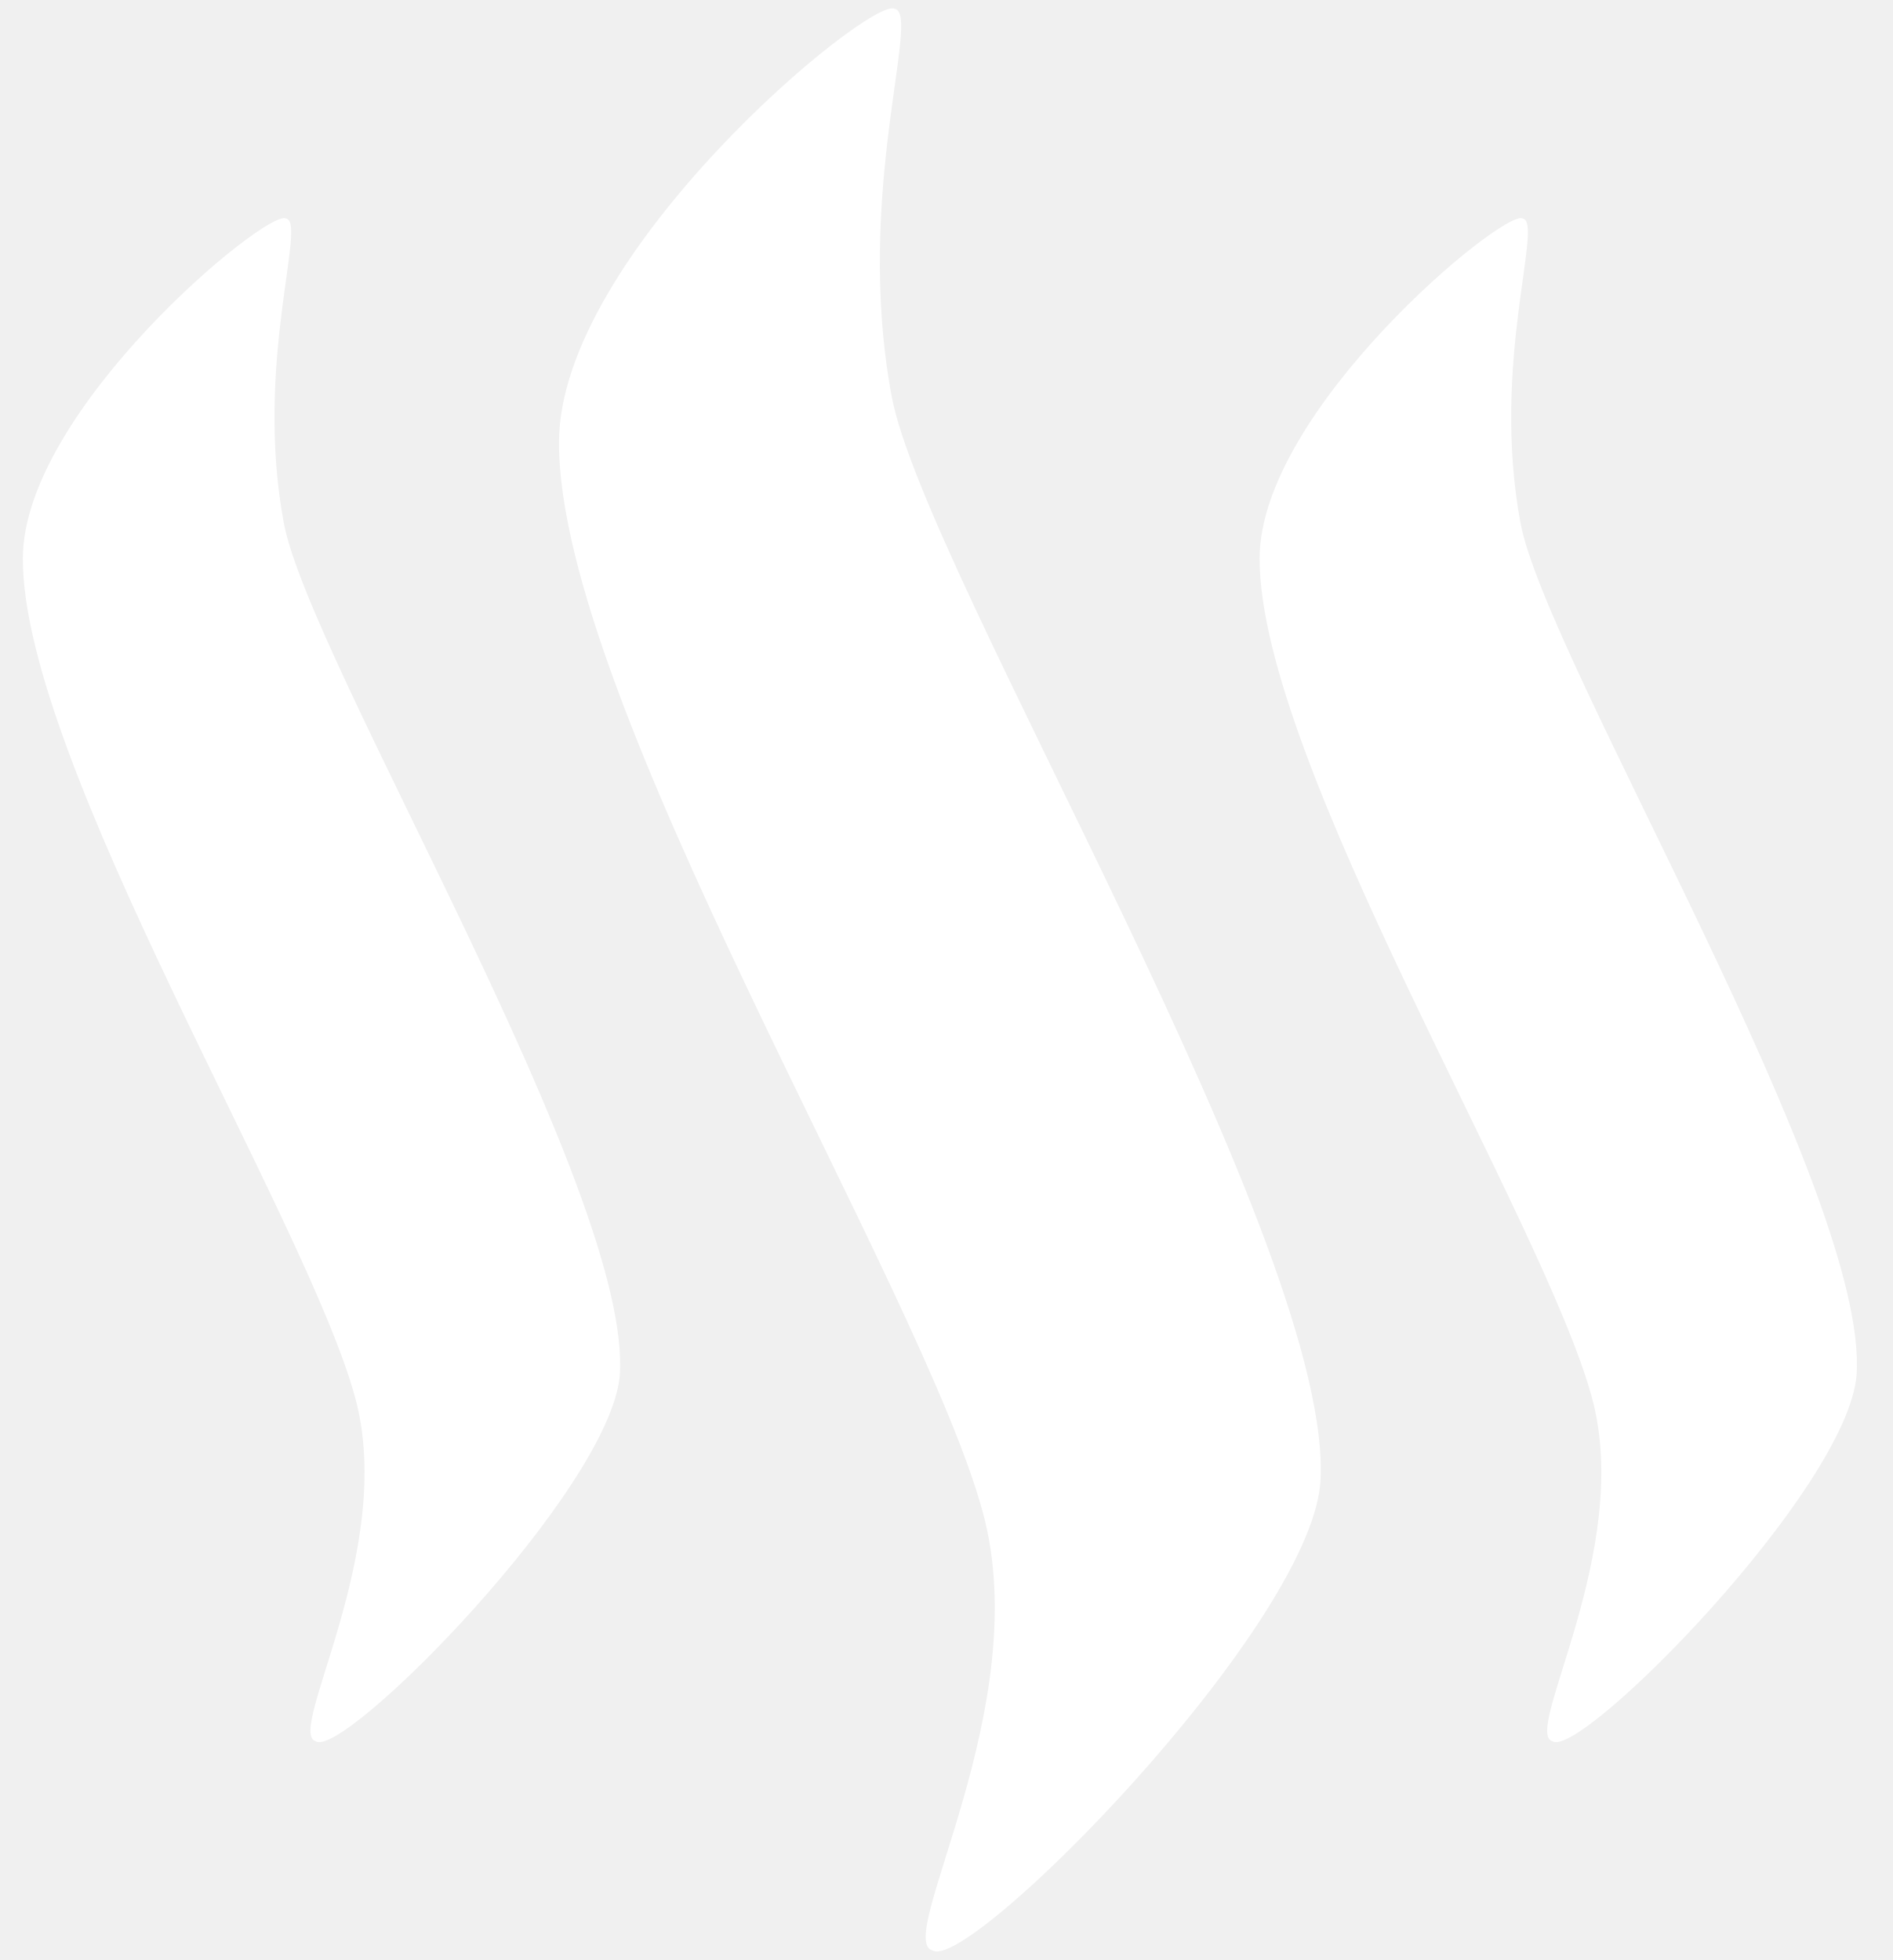
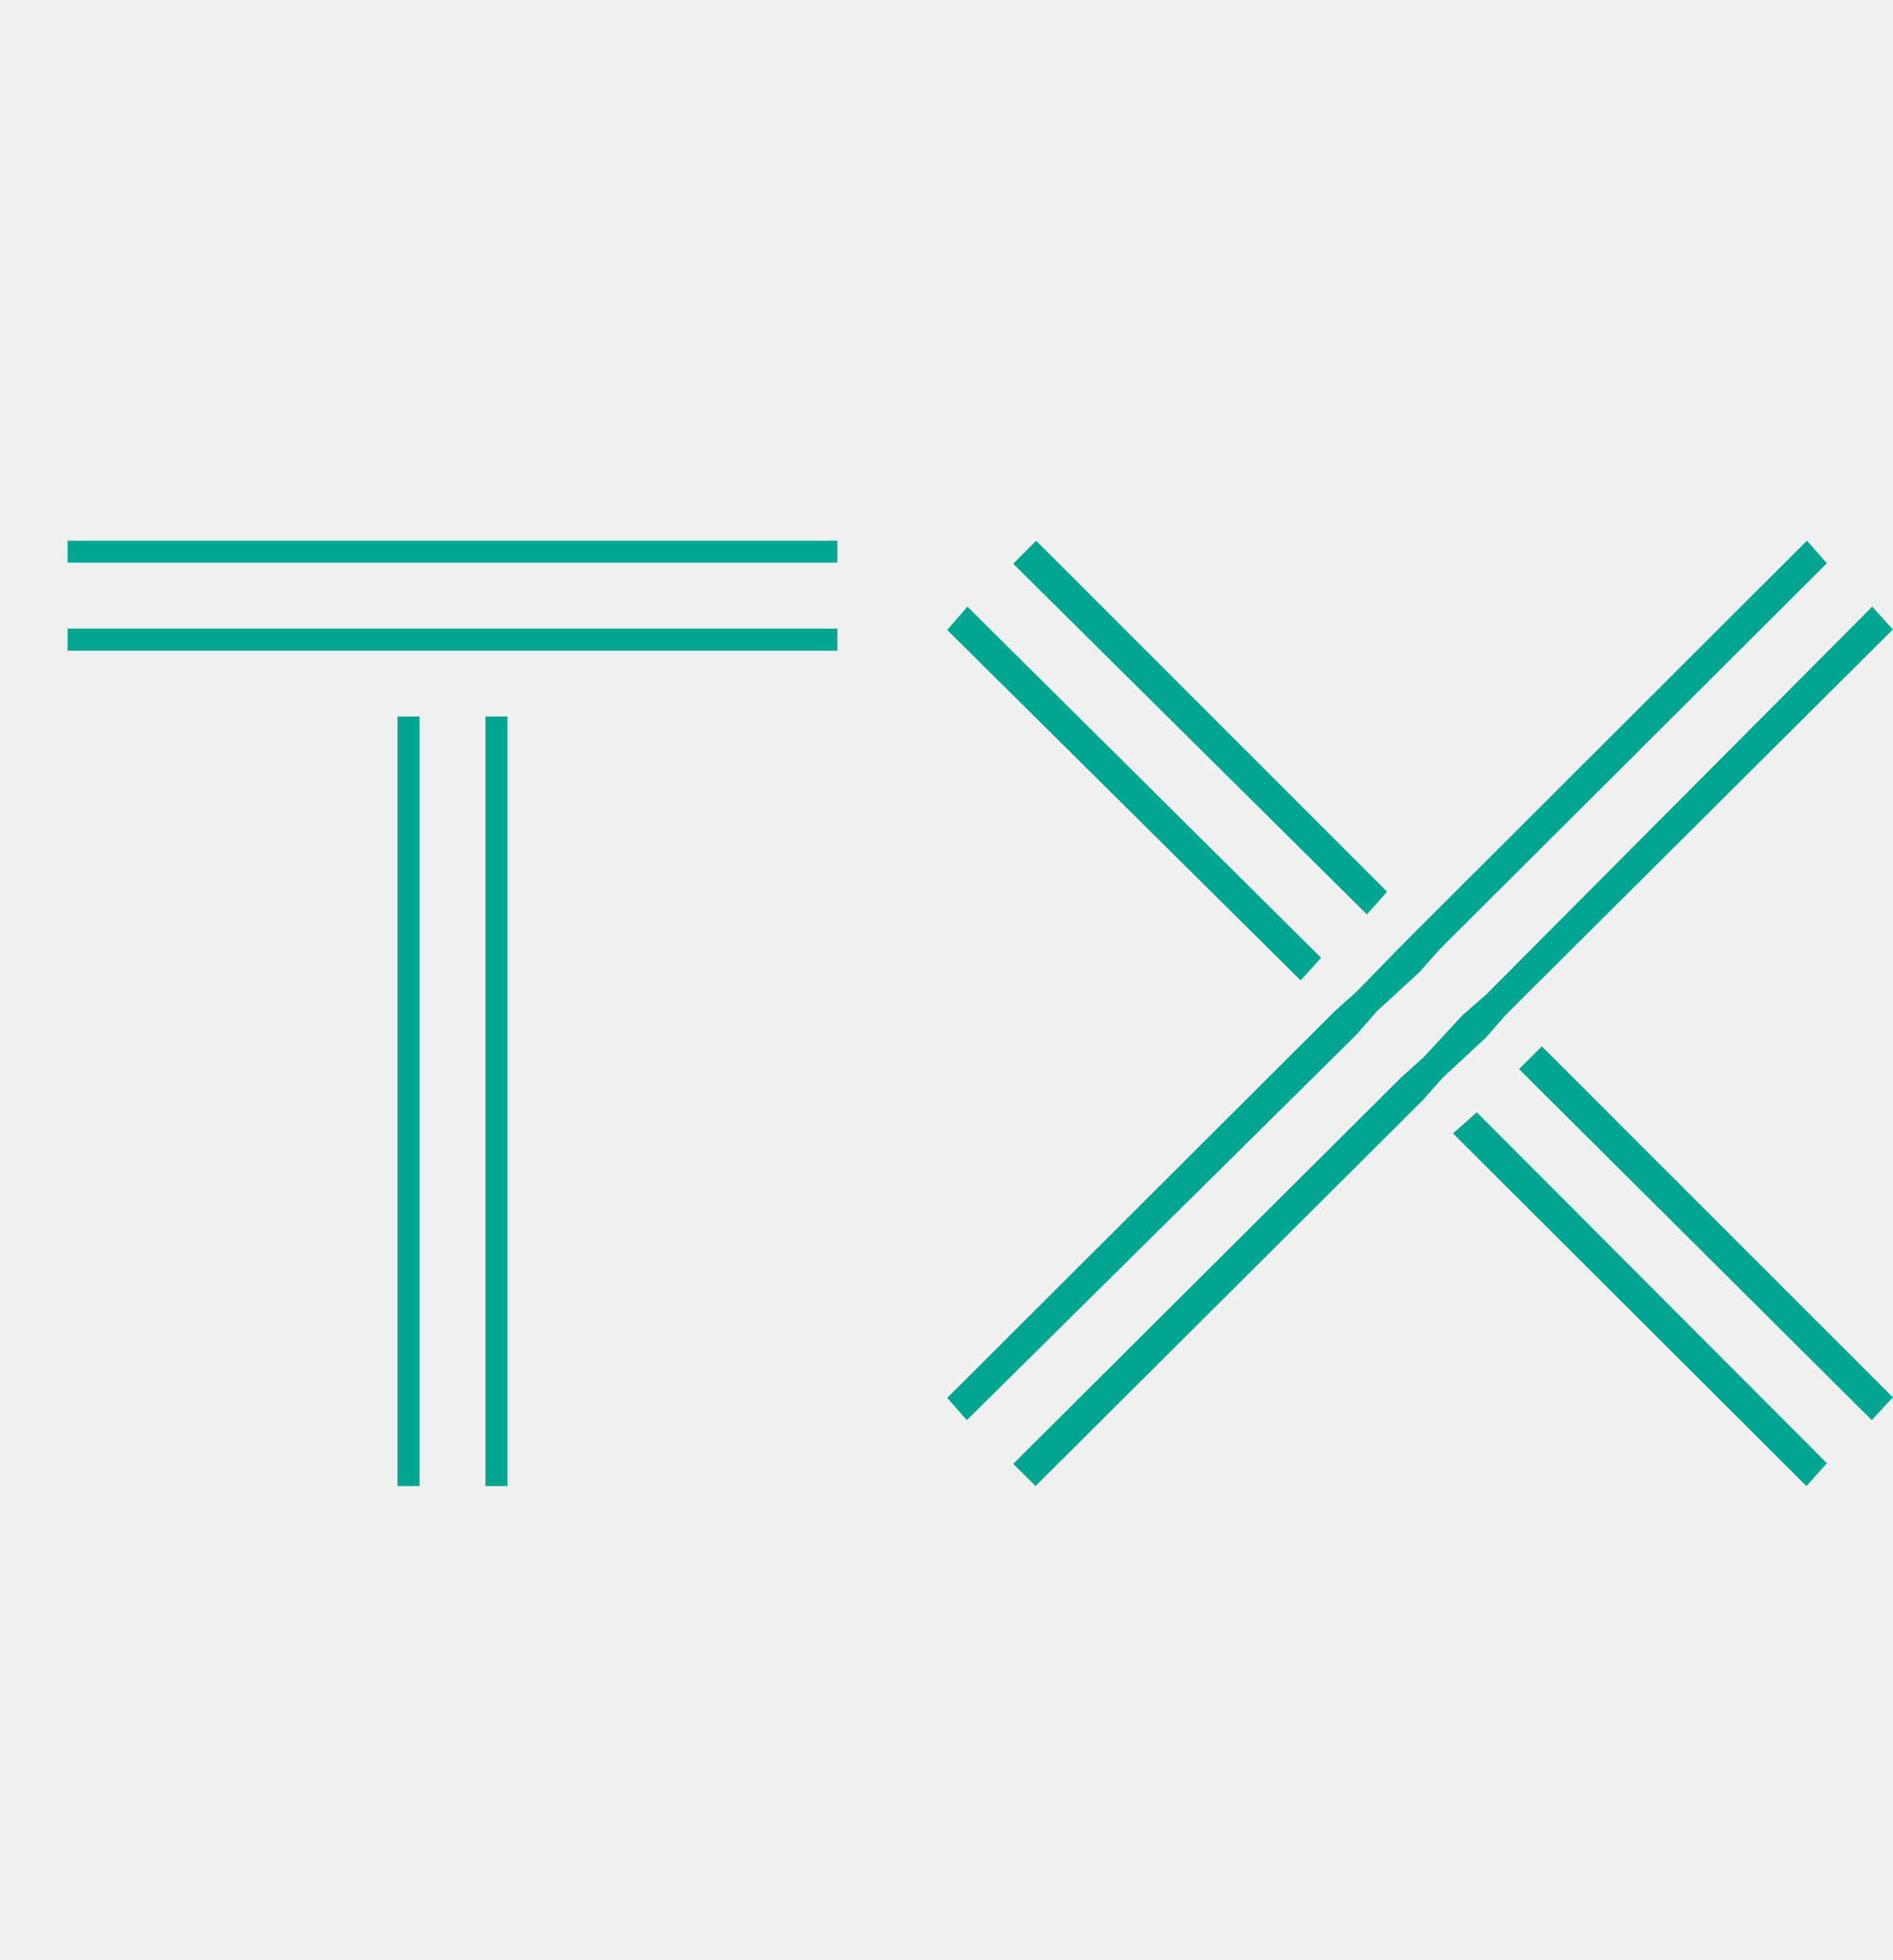
- <svg xmlns="http://www.w3.org/2000/svg" width="28" height="29">
-   <g>
-     <g id="svg_1" fill-rule="evenodd" fill="#ffffff">
-       <g id="SteemLogo">
-         <path fill="#ffffff" id="Fill-1" d="m4.229,3.232c-0.284,-0.142 -3.891,2.84 -3.891,5.033c-0.005,2.998 4.207,9.79 4.917,12.418c0.61,2.253 -1.035,4.958 -0.583,5.081c0.413,0.265 4.343,-3.714 4.496,-5.411c0.197,-2.702 -4.589,-10.581 -4.97,-12.615c-0.442,-2.374 0.35,-4.452 0.032,-4.505l0,0l0,0z" />
-         <path fill="#ffffff" id="Fill-2" d="m13.232,0.13c-0.362,-0.181 -4.963,3.618 -4.963,6.418c-0.005,3.823 5.367,12.485 6.271,15.833c0.778,2.873 -1.32,6.323 -0.746,6.477c0.53,0.337 5.539,-4.734 5.736,-6.901c0.253,-3.444 -5.853,-13.49 -6.339,-16.088c-0.564,-3.02 0.445,-5.672 0.042,-5.739l0,0l0,0z" />
-         <path fill="#ffffff" id="Fill-3" d="m22.524,3.232c-0.282,-0.142 -3.891,2.84 -3.891,5.033c-0.004,2.998 4.207,9.79 4.917,12.418c0.61,2.253 -1.035,4.958 -0.584,5.081c0.416,0.265 4.346,-3.714 4.497,-5.411c0.197,-2.702 -4.589,-10.581 -4.971,-12.615c-0.442,-2.374 0.35,-4.452 0.032,-4.505l0,0z" />
-       </g>
+ <svg xmlns="http://www.w3.org/2000/svg" width="28px" height="29px" viewBox="0 0 28 29" version="1.1">
+   <g id="Artboard" stroke="none" stroke-width="1" fill="none" fill-rule="evenodd">
+     <g id="Group" transform="translate(1, 8)" fill="#00A690">
+       <polygon id="Path" points="0 1.627 0 1.627 11.386 1.627 11.386 1.301 0 1.301" />
+       <polygon id="Path" points="0 0.325 0 0.325 11.386 0.325 11.386 0 0 0" />
+       <polygon id="Path" points="4.88 13.988 4.88 13.988 5.205 13.988 5.205 2.602 4.88 2.602" />
+       <polygon id="Path" points="6.181 13.988 6.181 13.988 6.506 13.988 6.506 2.602 6.181 2.602" />
+       <polygon id="Path" points="21.47 7.818 21.47 7.818 26.688 13.012 27 12.675 21.808 7.482" />
+       <polygon id="Path" points="13.988 0.341 13.988 0.341 19.22 5.53 19.518 5.194 14.327 0" />
+       <polygon id="Path" points="20.494 8.77 20.494 8.77 25.722 13.988 26.024 13.65 20.846 8.458" />
+       <polygon id="Path" points="13.012 1.321 13.012 1.321 18.24 6.506 18.542 6.171 13.31 0.976" />
+       <polygon id="Path" points="20.976 6.723 20.976 6.723 20.637 7.018 20.051 7.651 19.722 7.946 13.988 13.659 14.318 13.988 20.051 8.274 20.341 7.946 20.976 7.357 21.272 7.018 27 1.314 26.695 0.976" />
+       <polygon id="Path" points="20 5.722 20 5.722 19.671 6.052 19.07 6.67 18.741 6.965 13.012 12.683 13.302 13.012 19.07 7.304 19.365 6.965 20 6.381 20.291 6.052 26.024 0.334 25.729 0" />
    </g>
  </g>
</svg>
